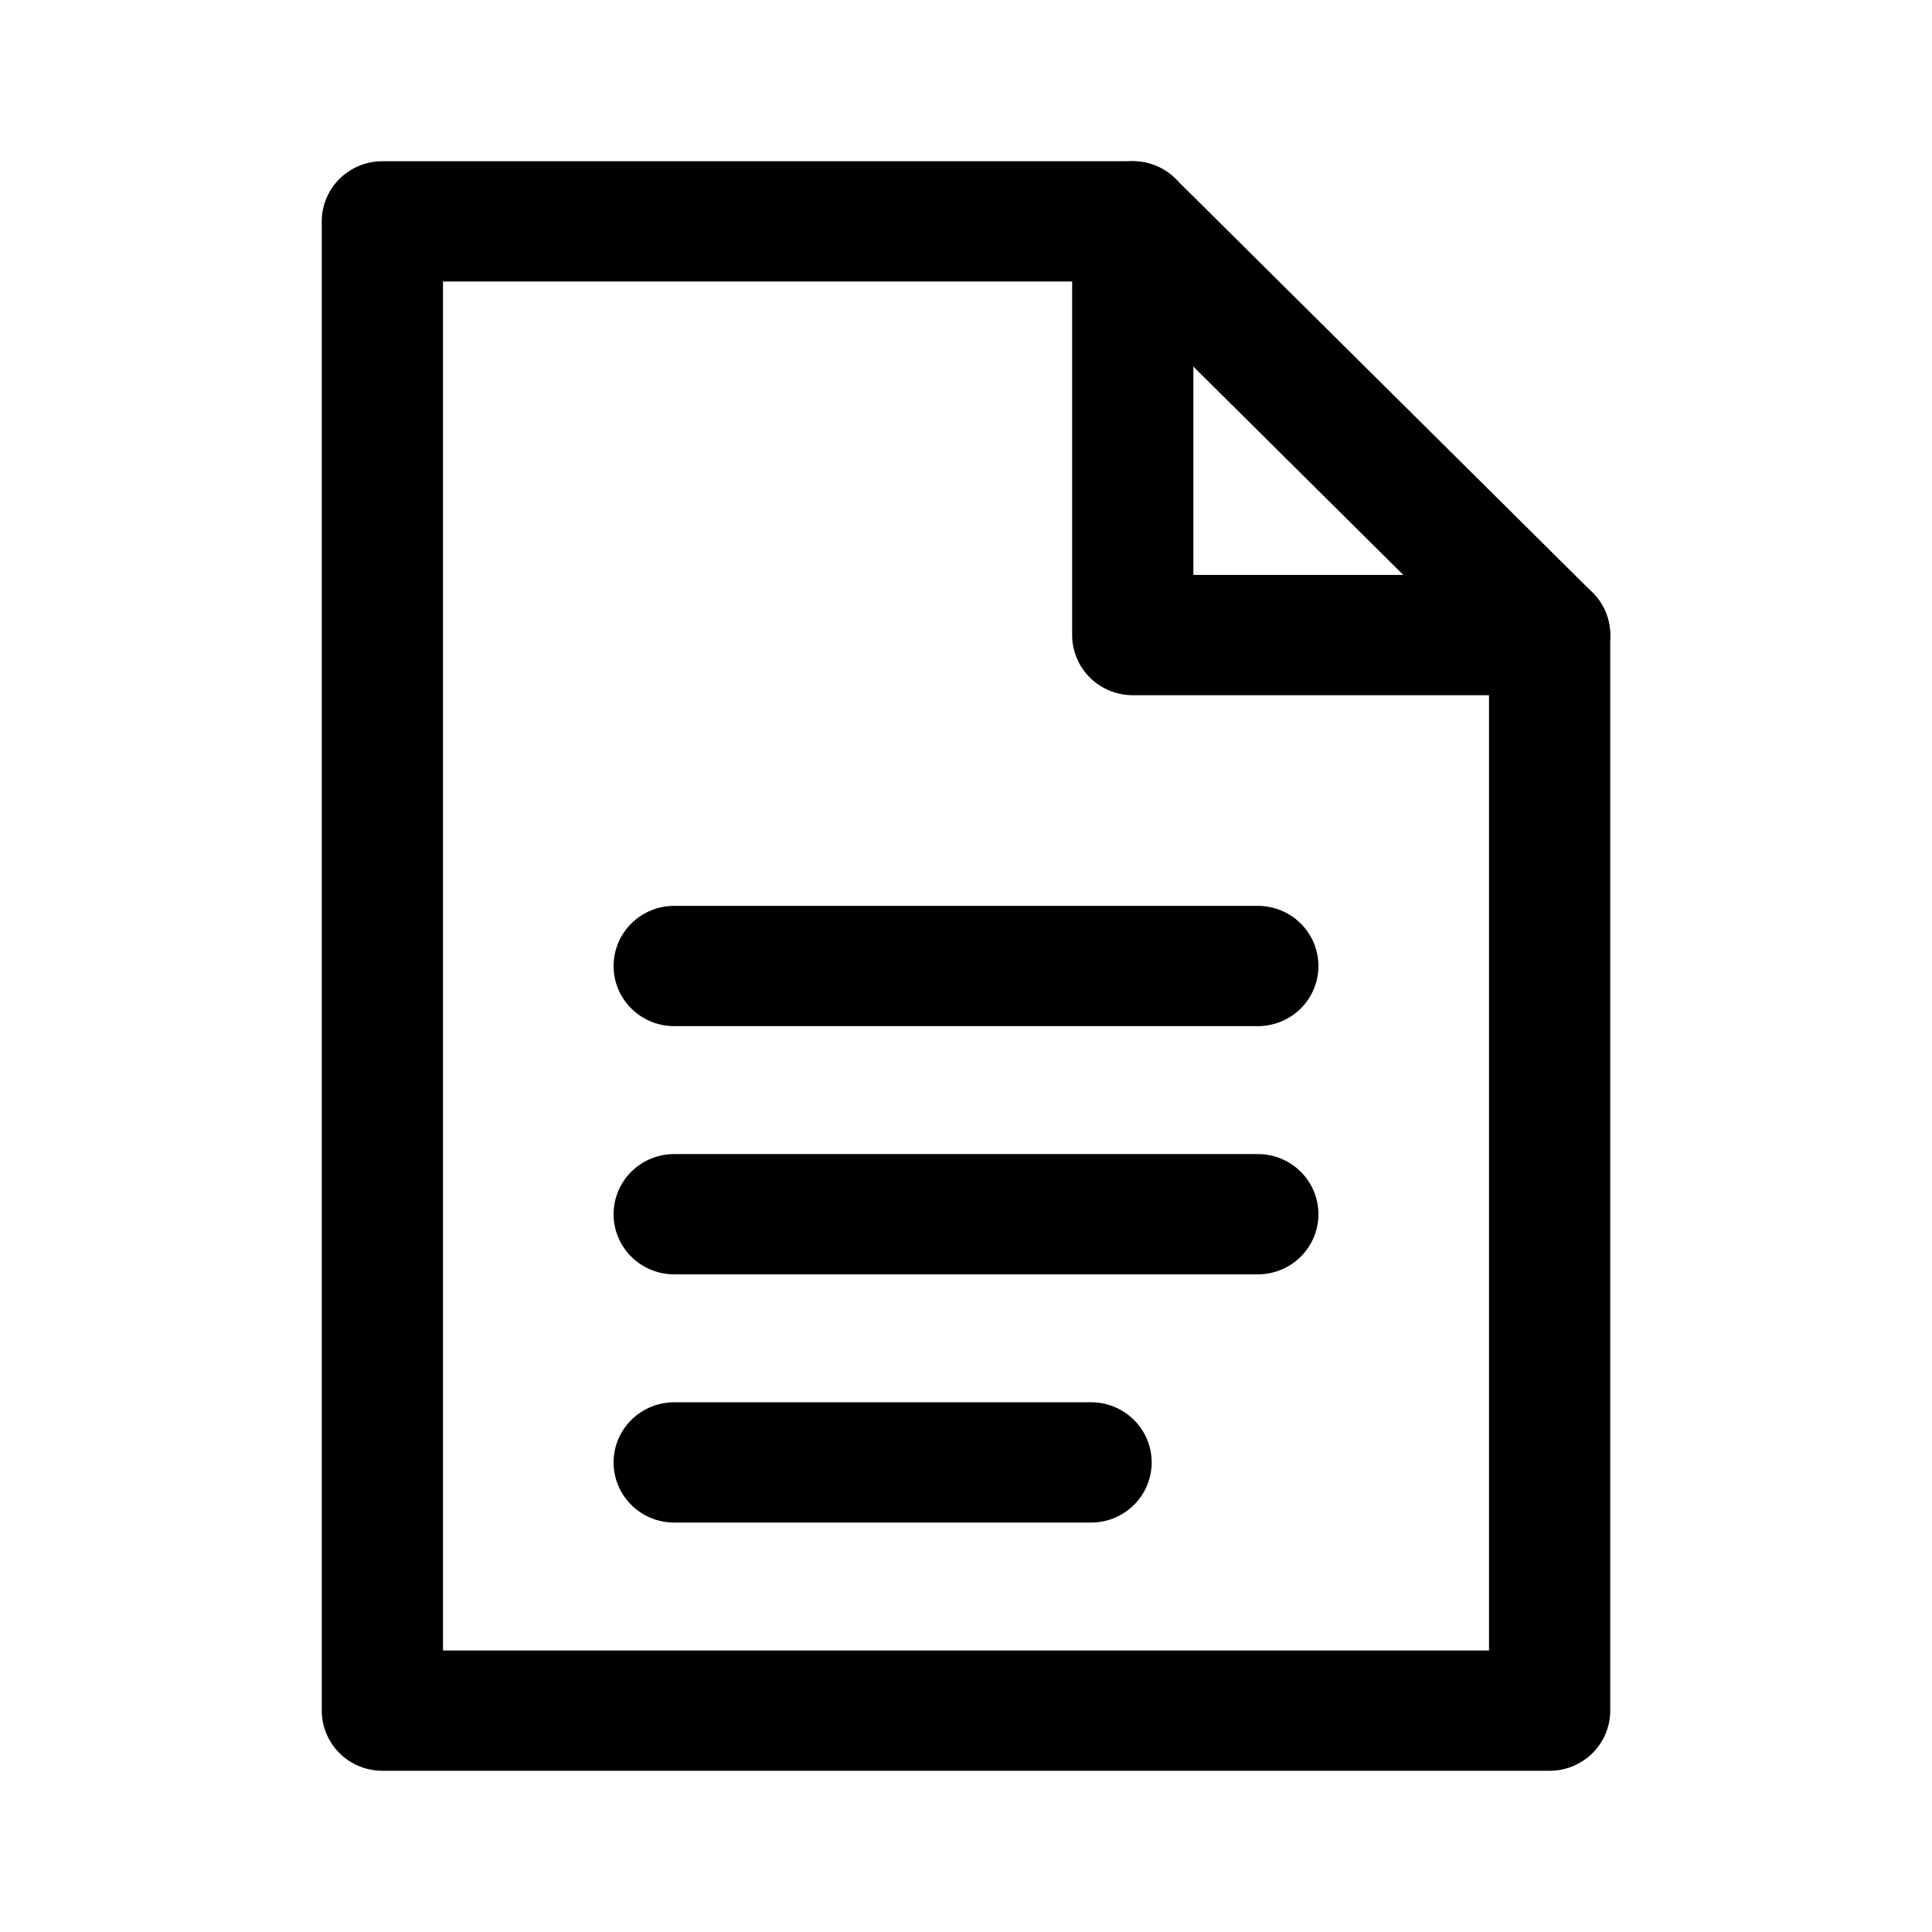
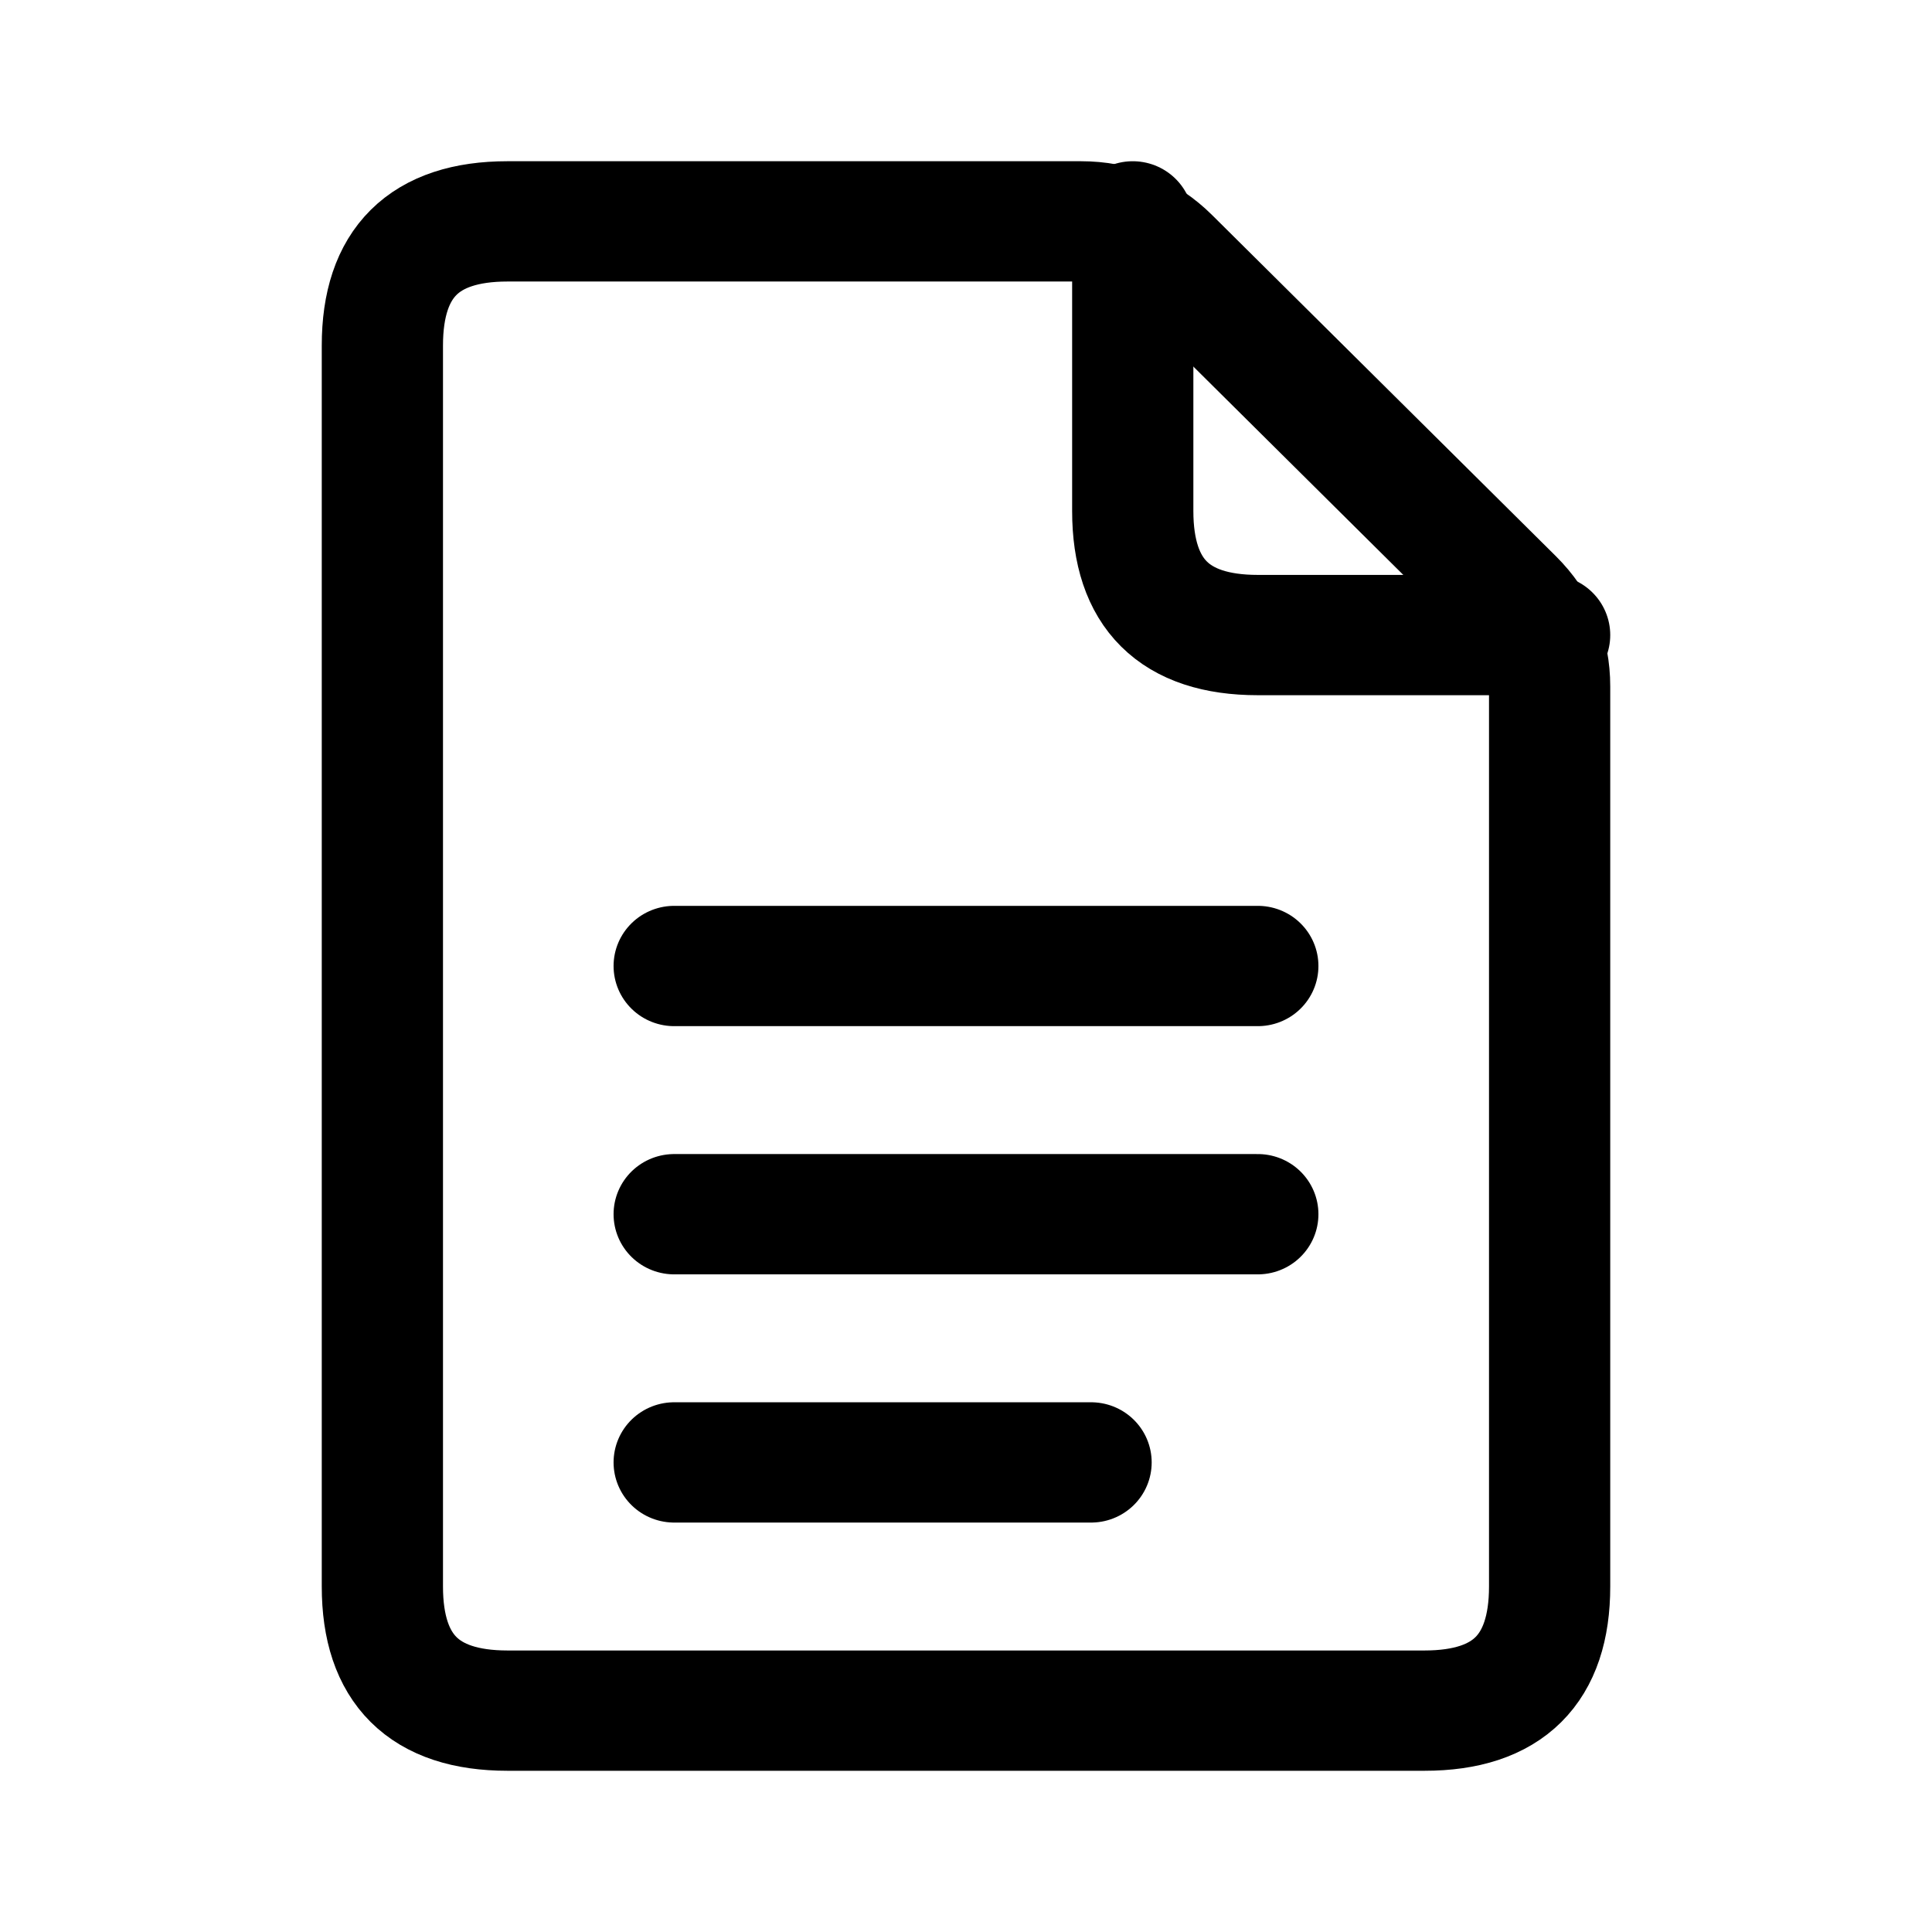
<svg xmlns="http://www.w3.org/2000/svg" viewBox="0 0 24 24" fill="none" stroke="currentColor" stroke-width="1.5" stroke-linecap="round" stroke-linejoin="round" shape-rendering="geometricPrecision">
  <g data-keyline="16x20" data-shape="portrait" transform="matrix(1.035714 0 0 1.027778 -0.4285653 -0.333342)" stroke-width="1.454">
-     <path d="M5 3h9l5 5v13H5z" />
-     <path d="M14 3v5h5M8.5 12h7M8.5 15h7M8.5 18h5" />
+     <path d="M6.5 3 L13.379 3 Q14 3 14.439 3.439 L18.561 7.561 Q19 8 19 8.621 L19 19.5 Q19 21 17.5 21 L6.5 21 Q5 21 5 19.5 L5 4.5 Q5 3 6.5 3 Z" />
+     <path d="M14 3 L14 6.5 Q14 8 15.5 8 L19 8 M8.5 12 L15.5 12 M8.5 15 L15.5 15 M8.5 18 L13.5 18" />
  </g>
</svg>
